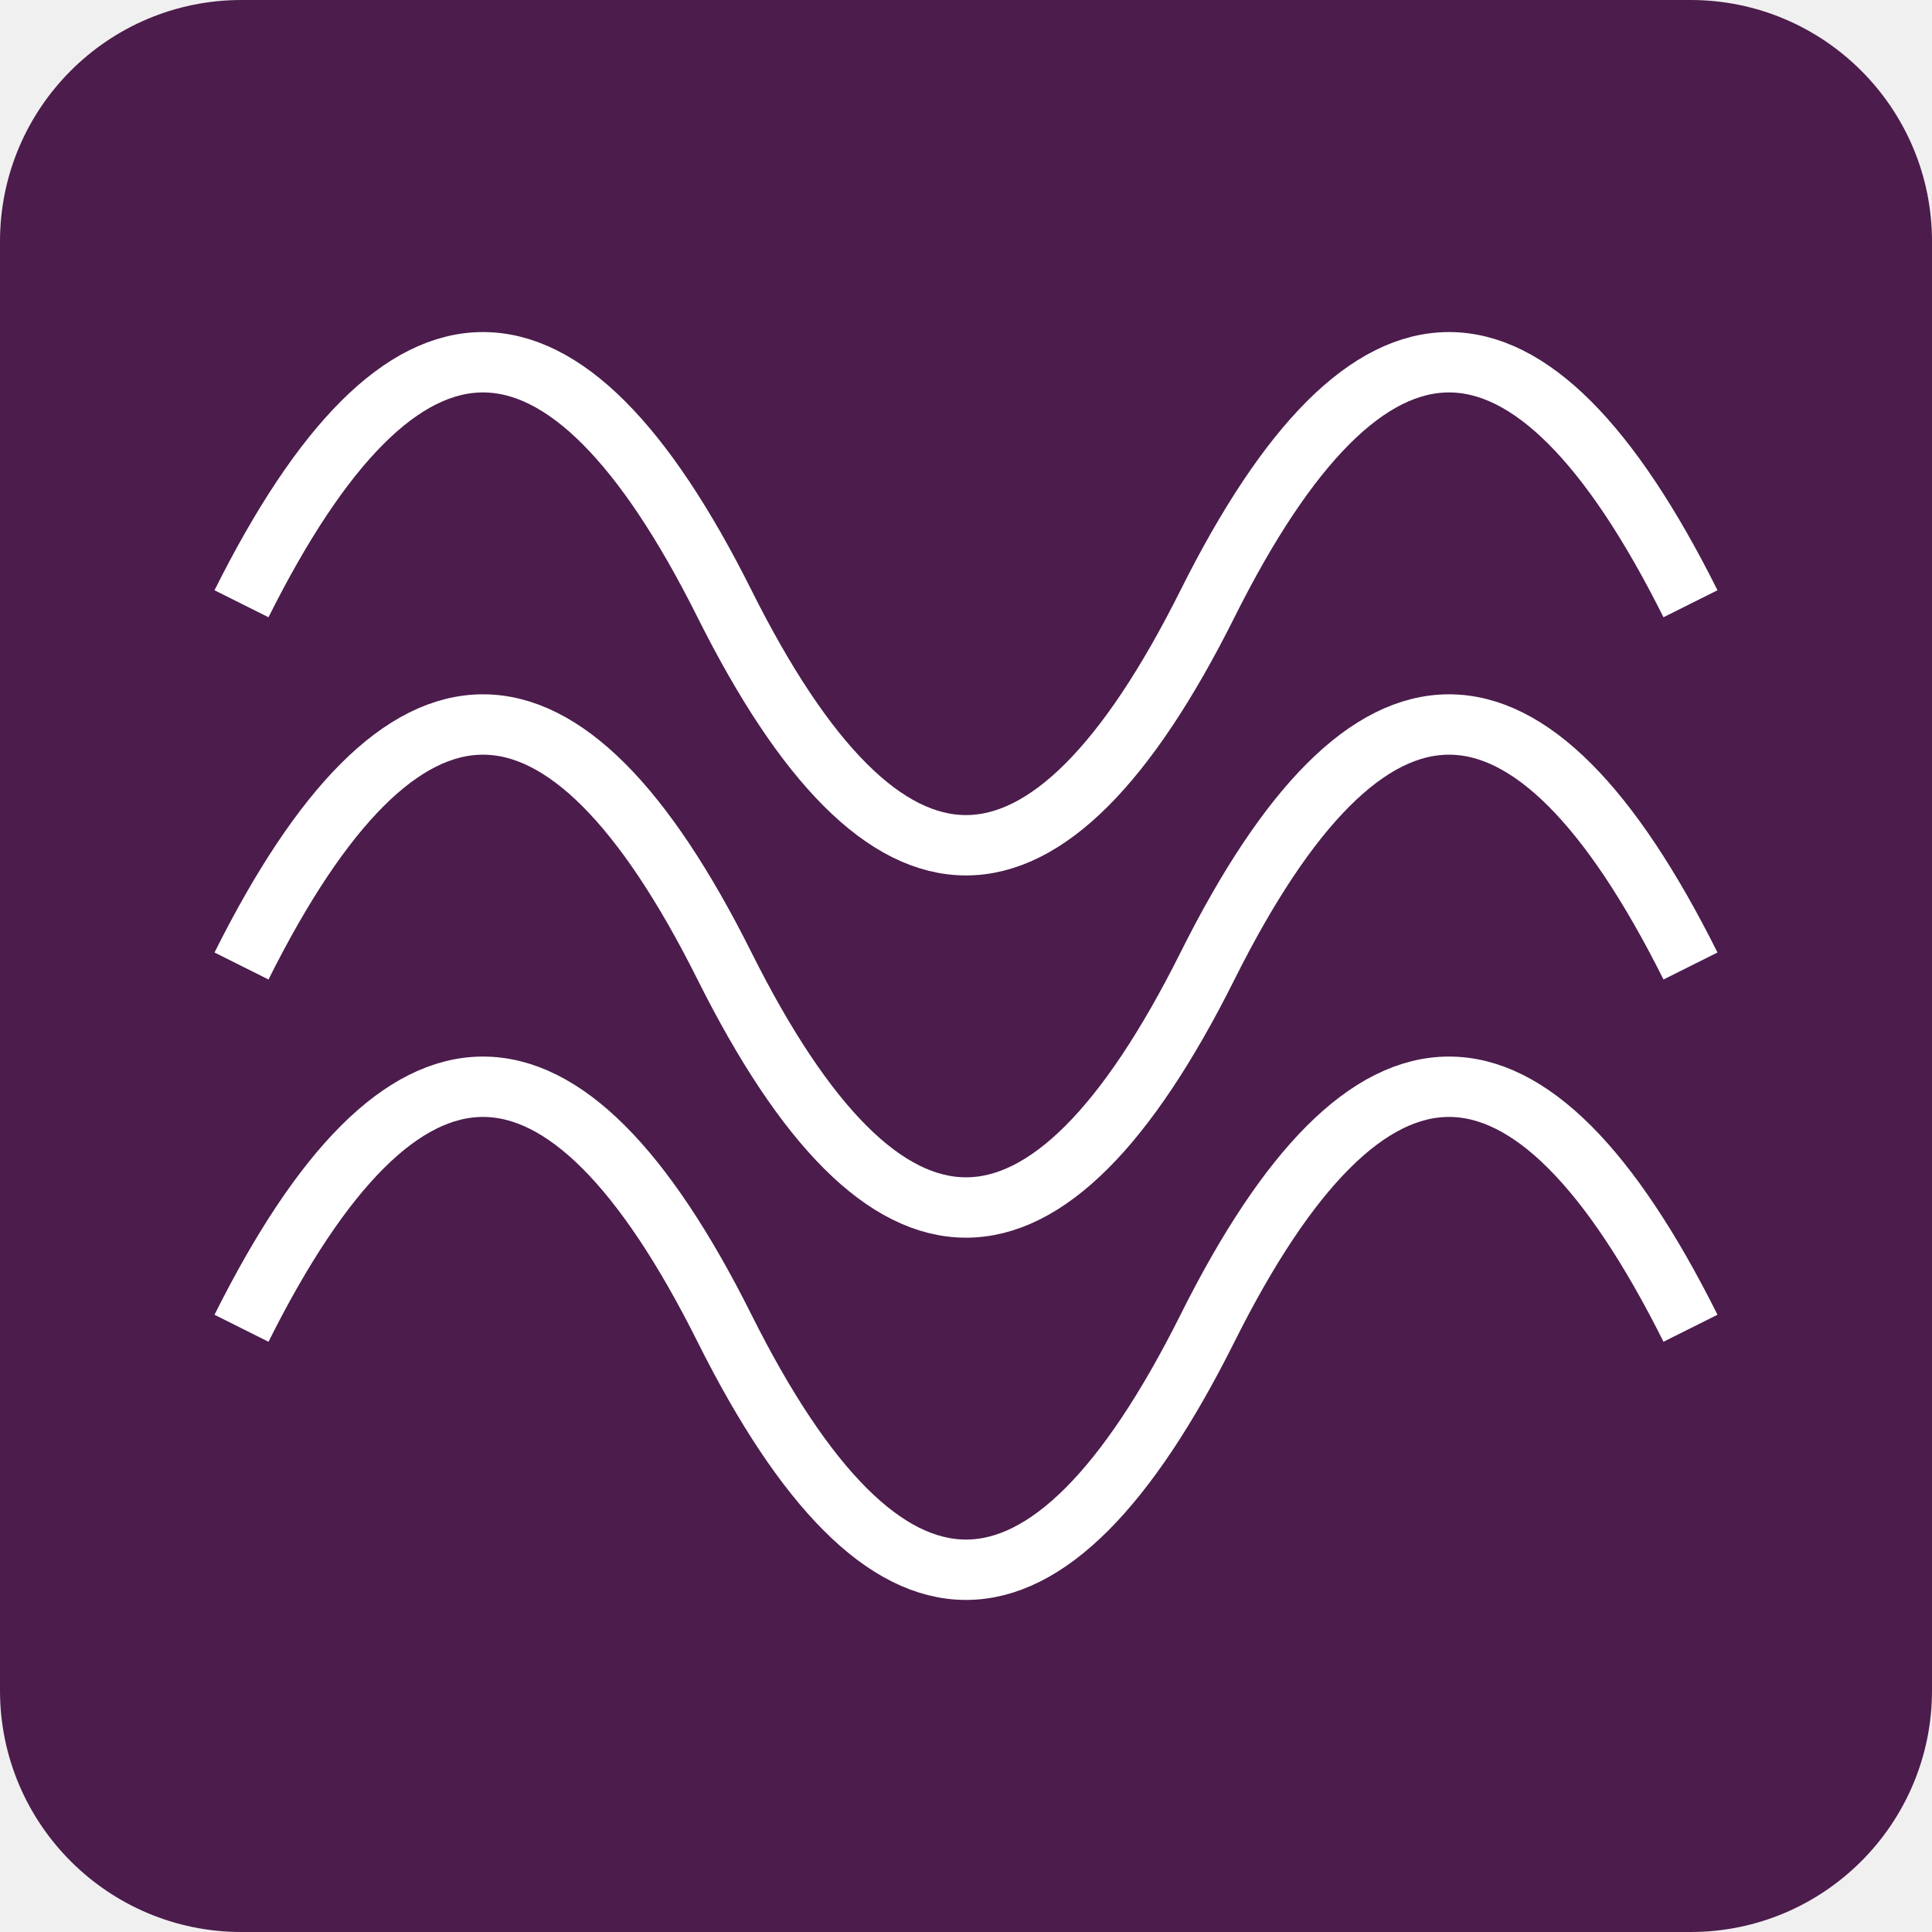
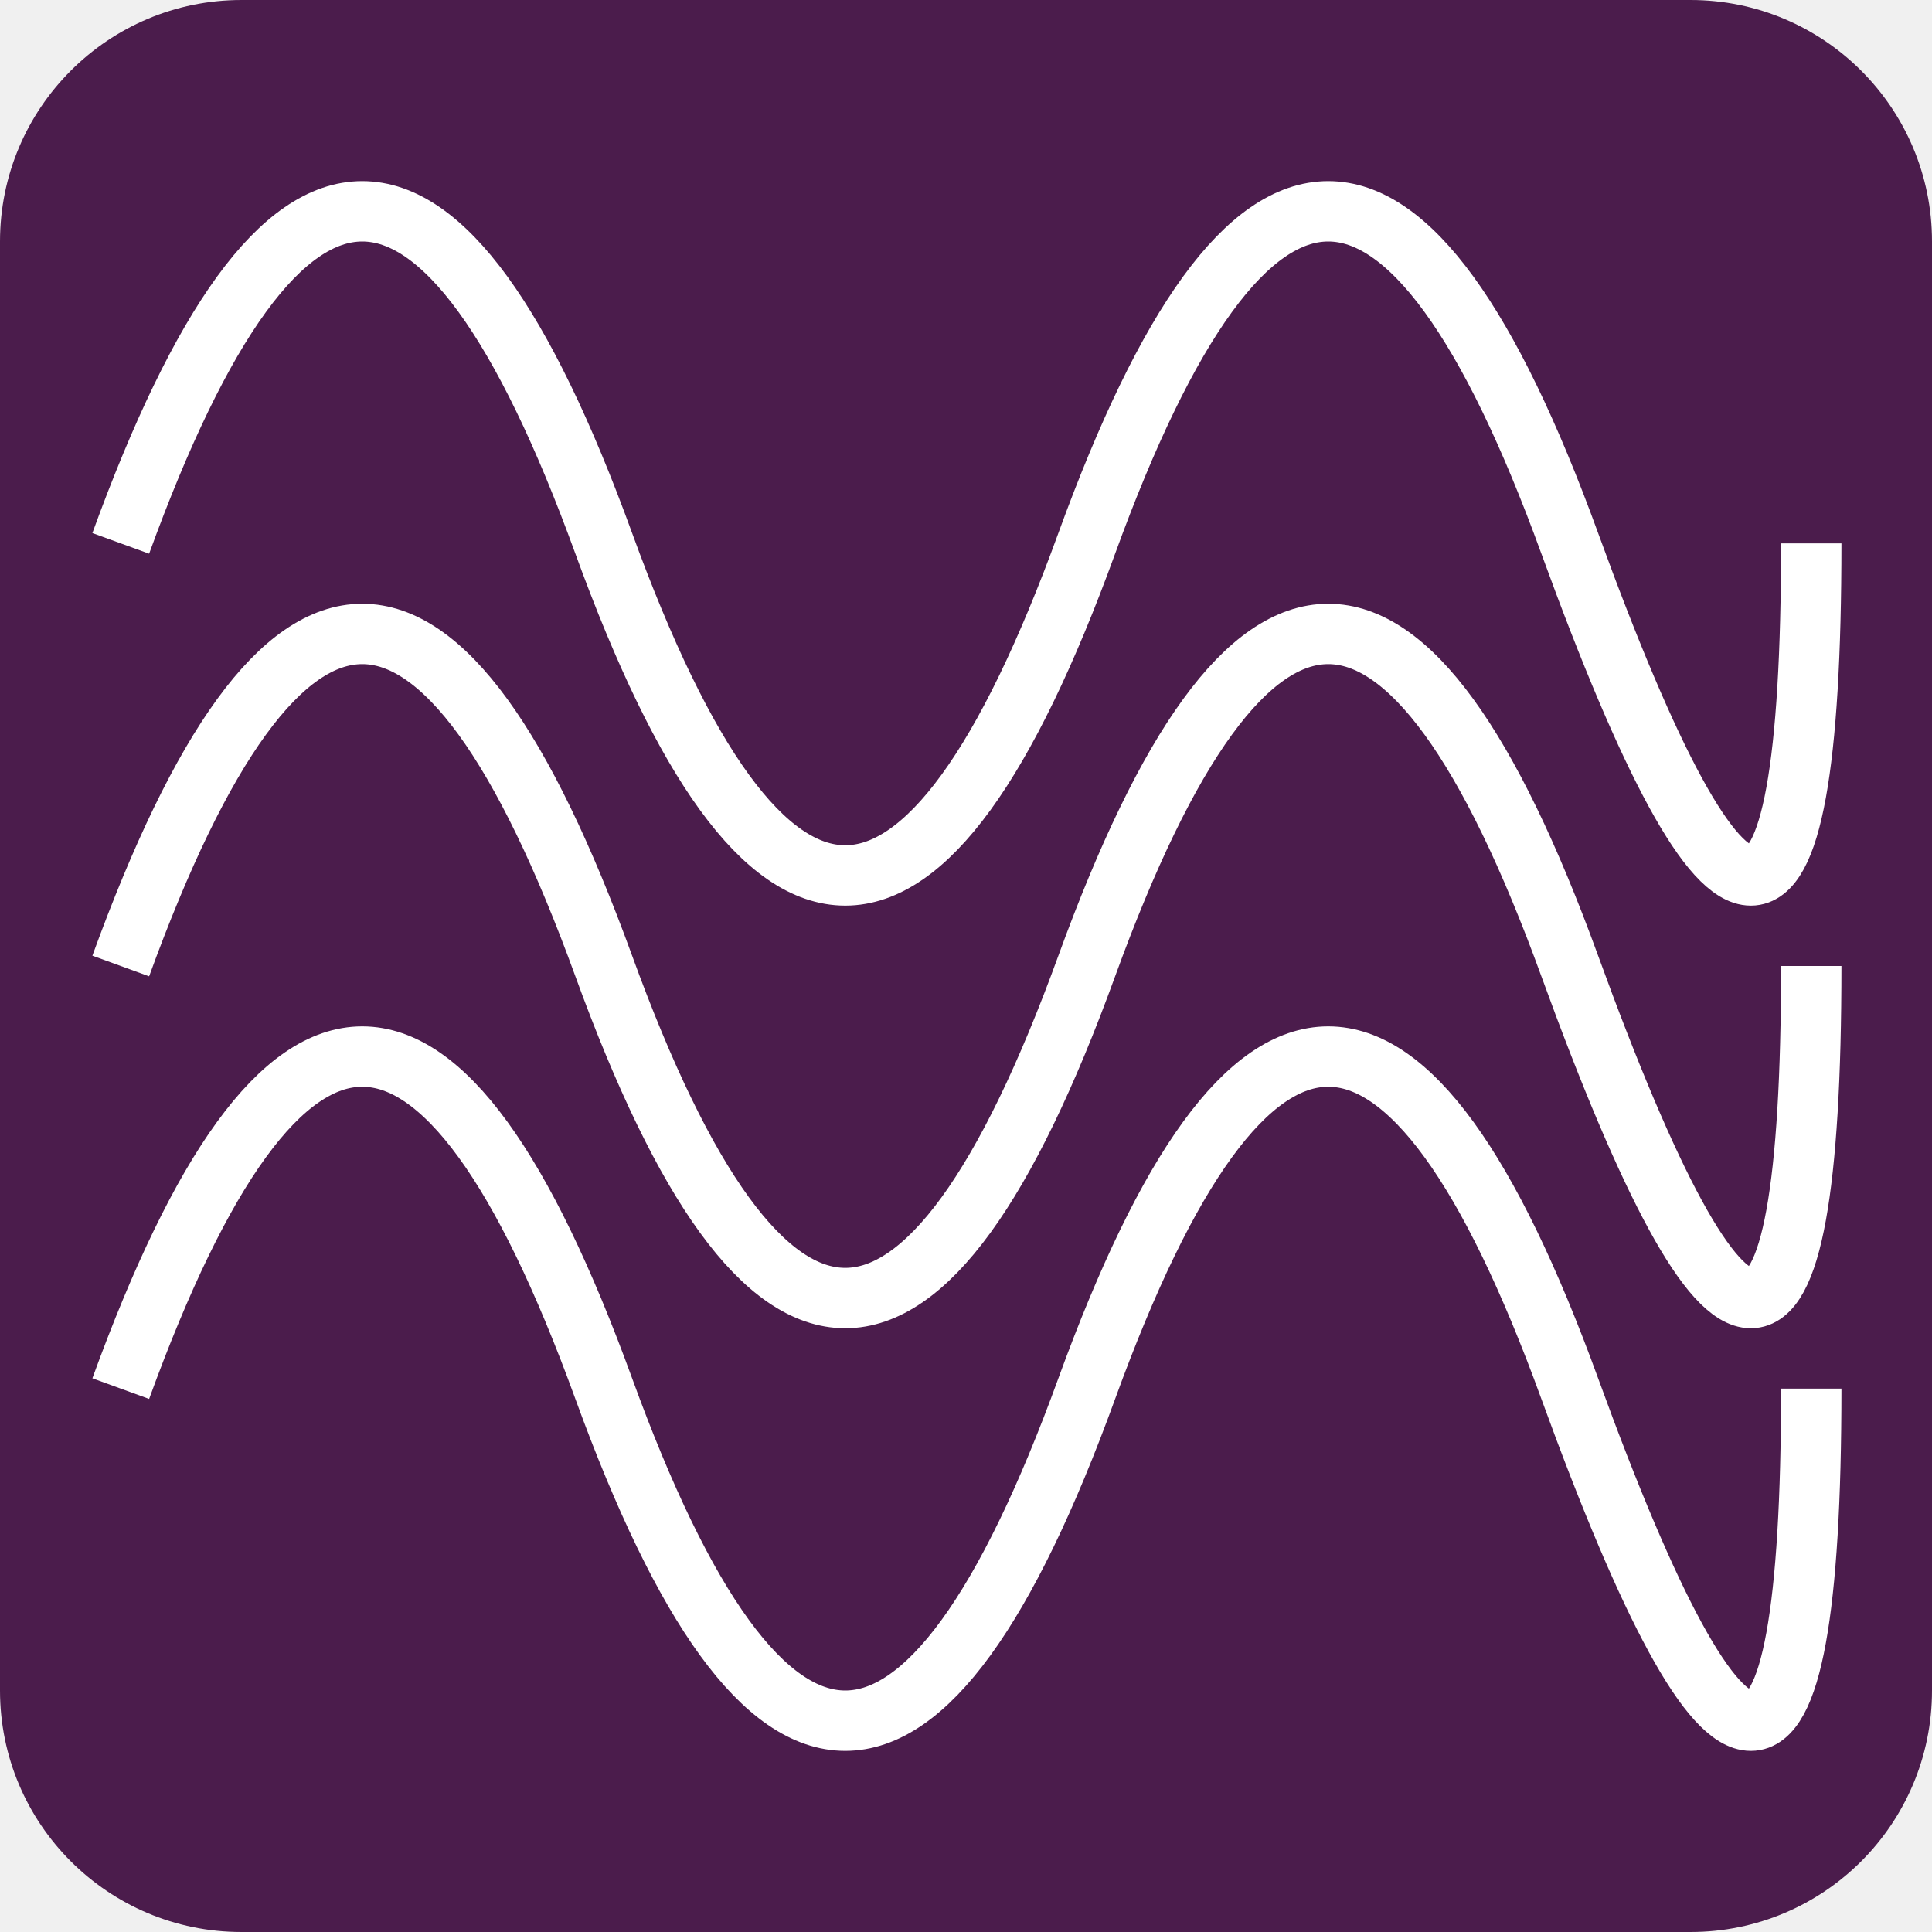
<svg xmlns="http://www.w3.org/2000/svg" viewBox="0 0 32 32" width="32" height="32">
  <rect width="32" height="32" fill="#4b1c4c" rx="4" />
-   <path d="M 4 10 Q 8 2, 12 10 T 20 10 T 28 10" stroke="white" stroke-width="1" fill="none" />
-   <path d="M 4 16 Q 8 8, 12 16 T 20 16 T 28 16" stroke="white" stroke-width="1" fill="none" />
-   <path d="M 4 22 Q 8 14, 12 22 T 20 22 T 28 22" stroke="white" stroke-width="1" fill="none" />
+   <path d="M 2 9 Q 6 -2, 10 9 T 18 9 T 26 9 T 30 9" stroke="white" stroke-width="1" fill="none" />
+   <path d="M 2 16 Q 6 5, 10 16 T 18 16 T 26 16 T 30 16" stroke="white" stroke-width="1" fill="none" />
+   <path d="M 2 23 Q 6 12, 10 23 T 18 23 T 26 23 T 30 23" stroke="white" stroke-width="1" fill="none" />
</svg>
